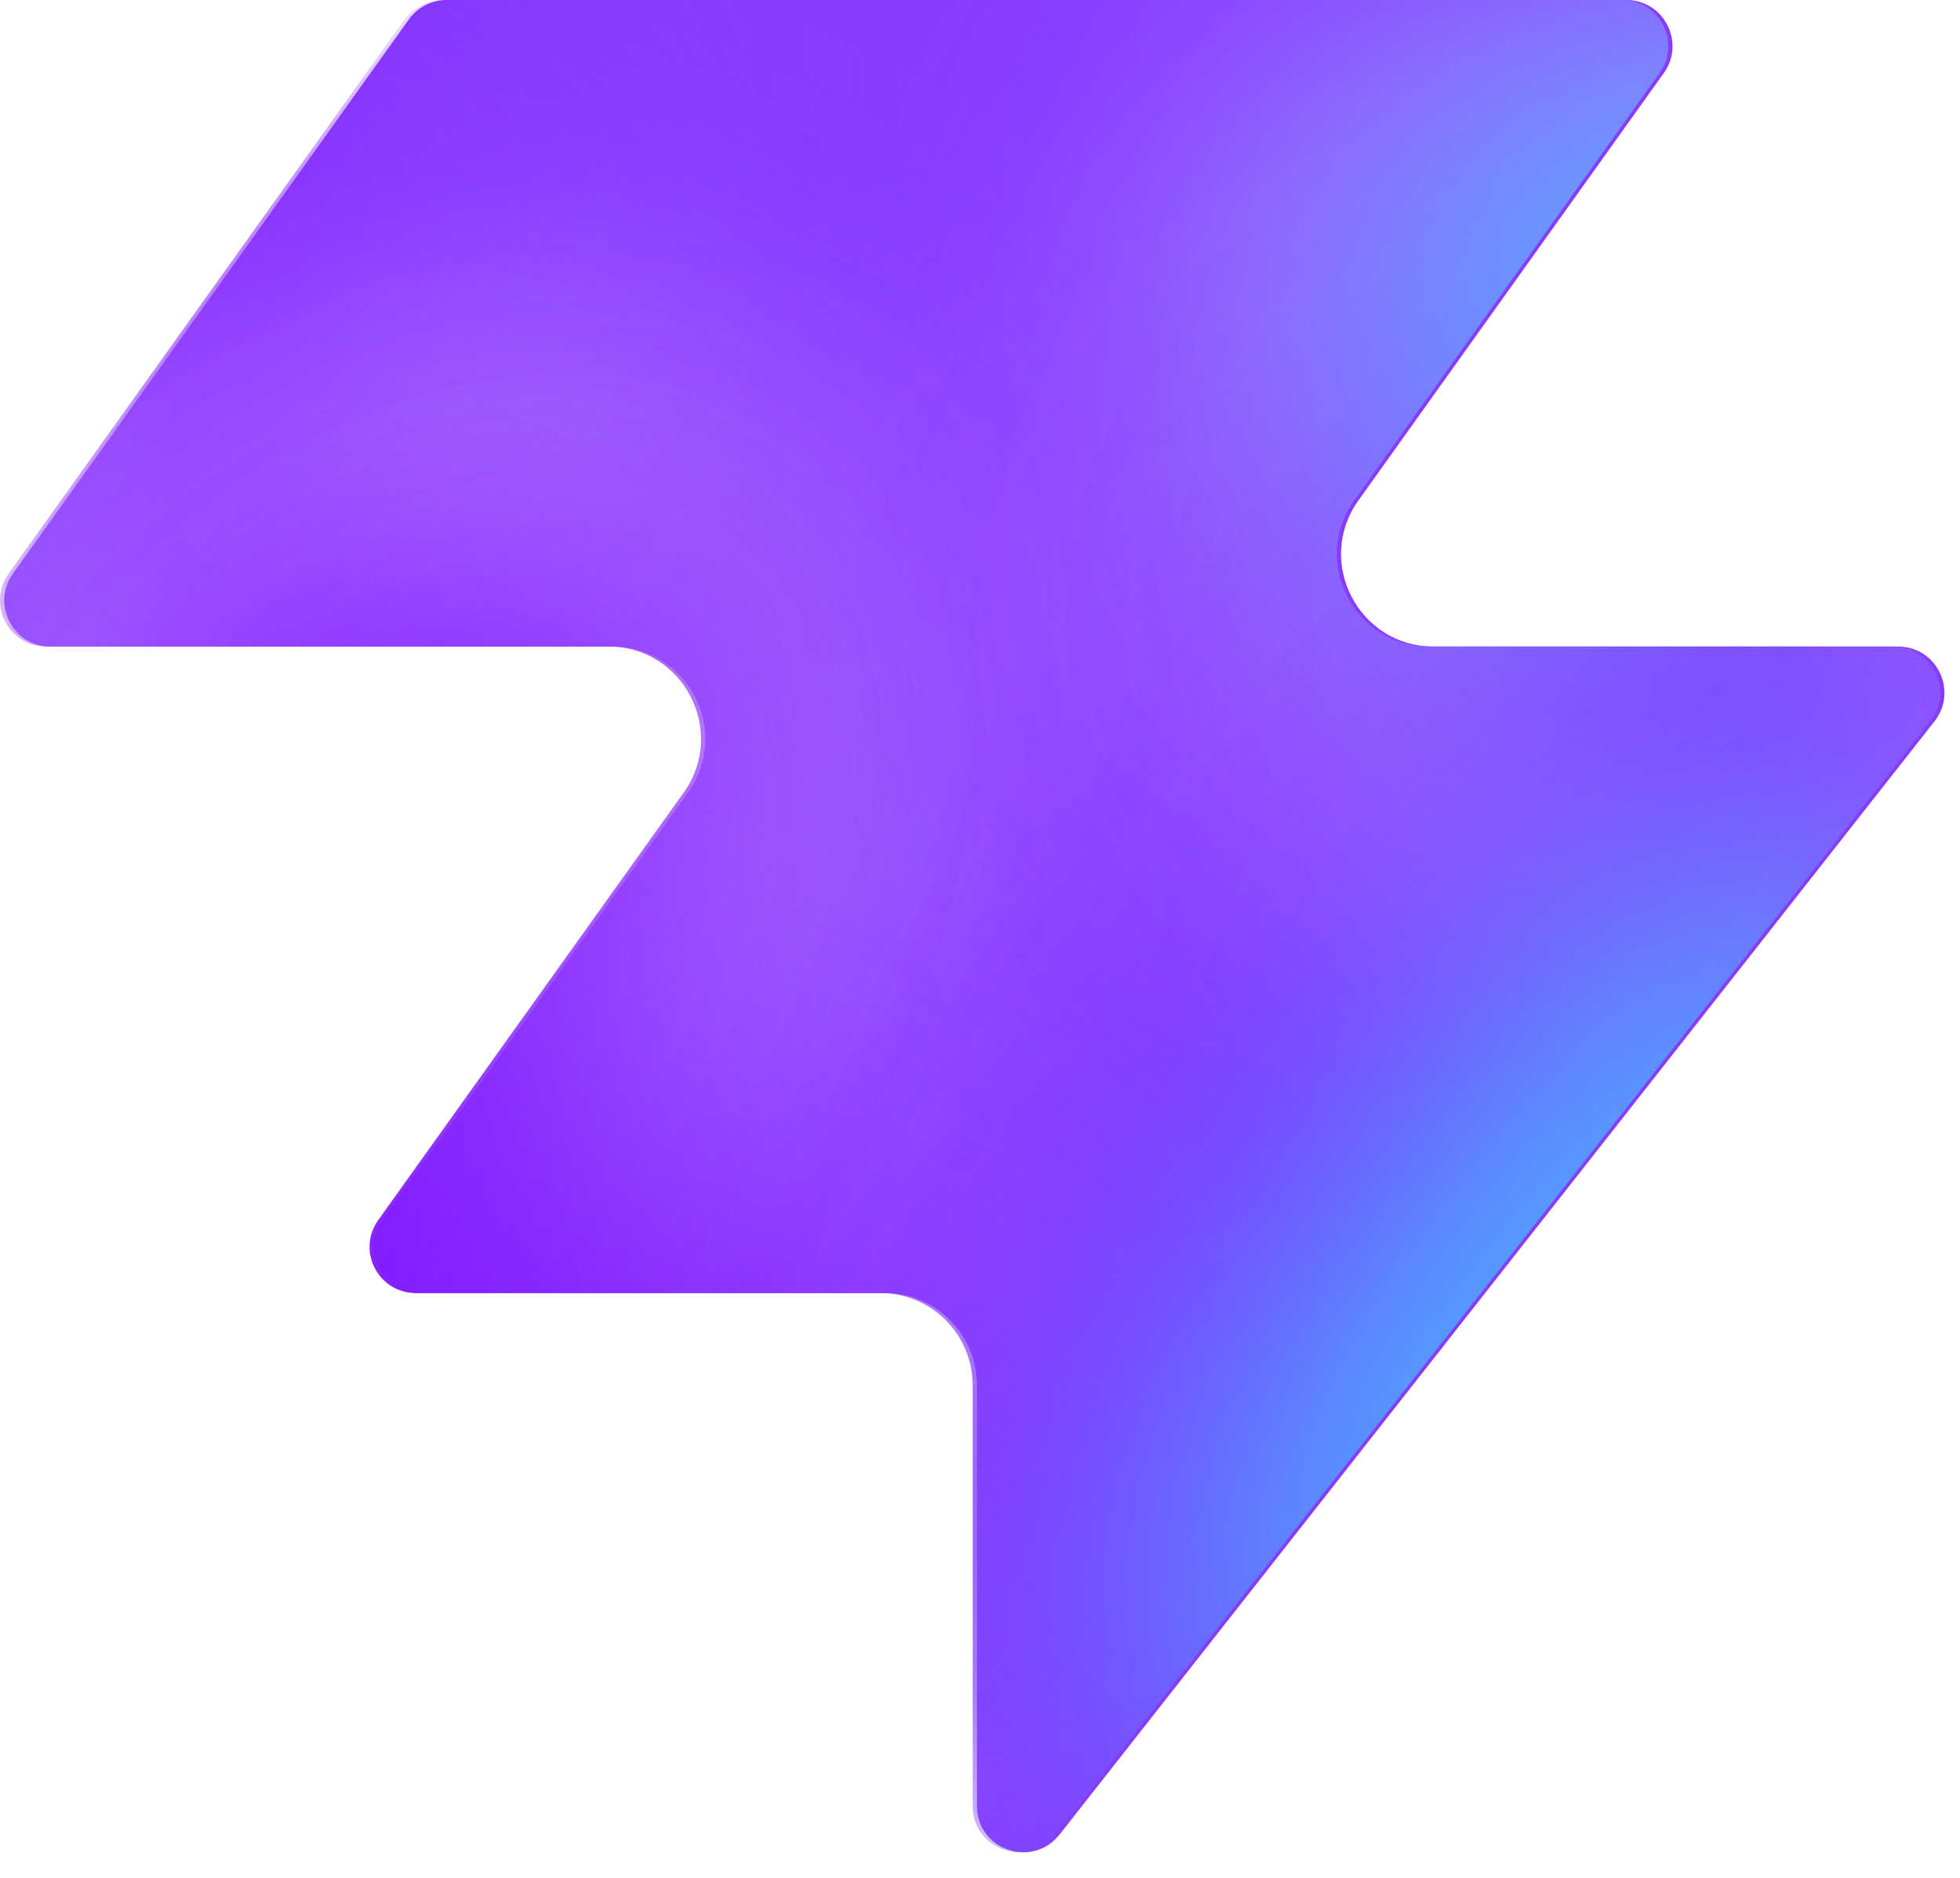
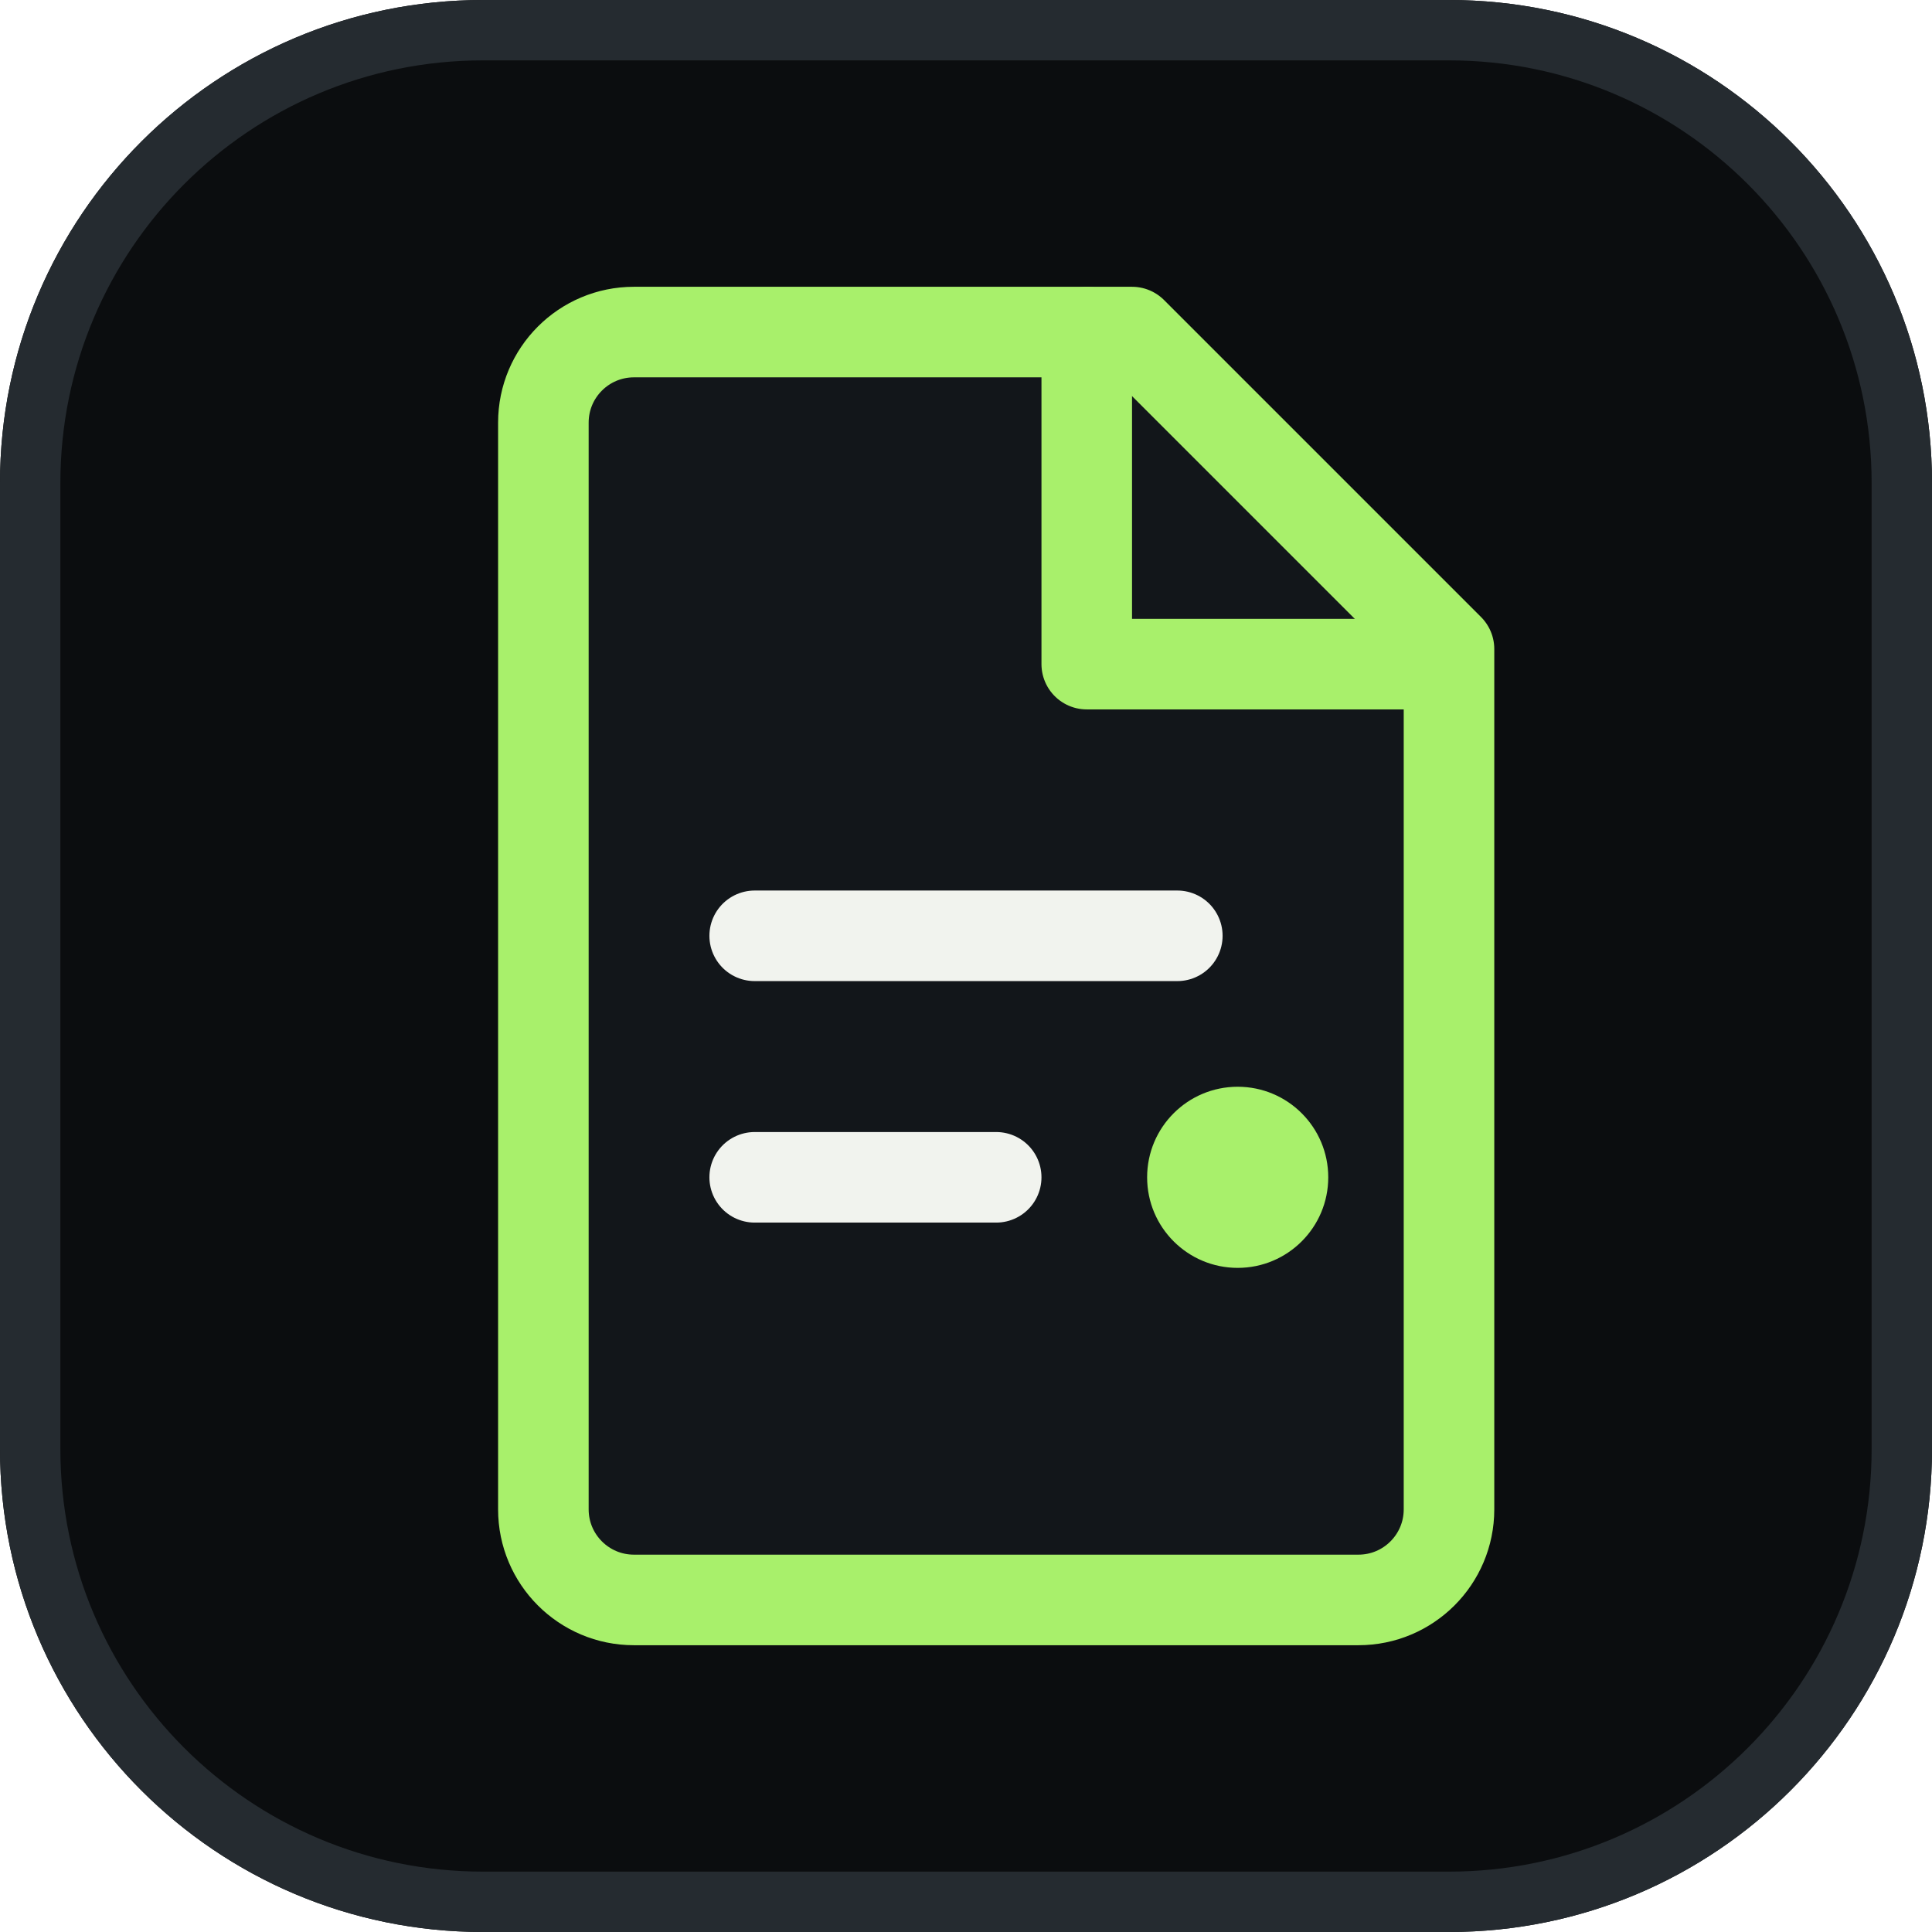
- <svg xmlns="http://www.w3.org/2000/svg" width="48" height="46" fill="none" viewBox="0 0 48 46">
-   <path fill="#863bff" d="M25.946 44.938c-.664.845-2.021.375-2.021-.698V33.937a2.26 2.26 0 0 0-2.262-2.262H10.287c-.92 0-1.456-1.04-.92-1.788l7.48-10.471c1.07-1.497 0-3.578-1.842-3.578H1.237c-.92 0-1.456-1.04-.92-1.788L10.013.474c.214-.297.556-.474.92-.474h28.894c.92 0 1.456 1.04.92 1.788l-7.48 10.471c-1.07 1.498 0 3.579 1.842 3.579h11.377c.943 0 1.473 1.088.89 1.83L25.947 44.94z" style="fill:#863bff;fill:color(display-p3 .525 .23 1);fill-opacity:1" />
-   <mask id="a" width="48" height="46" x="0" y="0" maskUnits="userSpaceOnUse" style="mask-type:alpha">
-     <path fill="#000" d="M25.842 44.938c-.664.844-2.021.375-2.021-.698V33.937a2.26 2.26 0 0 0-2.262-2.262H10.183c-.92 0-1.456-1.04-.92-1.788l7.48-10.471c1.07-1.498 0-3.579-1.842-3.579H1.133c-.92 0-1.456-1.04-.92-1.787L9.91.473c.214-.297.556-.474.92-.474h28.894c.92 0 1.456 1.04.92 1.788l-7.48 10.471c-1.07 1.498 0 3.578 1.842 3.578h11.377c.943 0 1.473 1.088.89 1.832L25.843 44.94z" style="fill:#000;fill-opacity:1" />
-   </mask>
-   <g mask="url(#a)">
-     <g filter="url(#b)">
-       <ellipse cx="5.508" cy="14.704" fill="#ede6ff" rx="5.508" ry="14.704" style="fill:#ede6ff;fill:color(display-p3 .927 .903 1);fill-opacity:1" transform="matrix(.00324 1 1 -.00324 -4.47 31.516)" />
-     </g>
-     <g filter="url(#c)">
-       <ellipse cx="10.399" cy="29.851" fill="#ede6ff" rx="10.399" ry="29.851" style="fill:#ede6ff;fill:color(display-p3 .927 .903 1);fill-opacity:1" transform="matrix(.00324 1 1 -.00324 -39.328 7.883)" />
-     </g>
-     <g filter="url(#d)">
-       <ellipse cx="5.508" cy="30.487" fill="#7e14ff" rx="5.508" ry="30.487" style="fill:#7e14ff;fill:color(display-p3 .492 .077 1);fill-opacity:1" transform="rotate(89.814 -25.913 -14.639)scale(1 -1)" />
-     </g>
-     <g filter="url(#e)">
-       <ellipse cx="5.508" cy="30.599" fill="#7e14ff" rx="5.508" ry="30.599" style="fill:#7e14ff;fill:color(display-p3 .492 .077 1);fill-opacity:1" transform="rotate(89.814 -32.644 -3.334)scale(1 -1)" />
-     </g>
-     <g filter="url(#f)">
-       <ellipse cx="5.508" cy="30.599" fill="#7e14ff" rx="5.508" ry="30.599" style="fill:#7e14ff;fill:color(display-p3 .492 .077 1);fill-opacity:1" transform="matrix(.00324 1 1 -.00324 -34.34 30.47)" />
-     </g>
-     <g filter="url(#g)">
-       <ellipse cx="14.072" cy="22.078" fill="#ede6ff" rx="14.072" ry="22.078" style="fill:#ede6ff;fill:color(display-p3 .927 .903 1);fill-opacity:1" transform="rotate(93.35 24.506 48.493)scale(-1 1)" />
-     </g>
-     <g filter="url(#h)">
-       <ellipse cx="3.47" cy="21.501" fill="#7e14ff" rx="3.47" ry="21.501" style="fill:#7e14ff;fill:color(display-p3 .492 .077 1);fill-opacity:1" transform="rotate(89.009 28.708 47.59)scale(-1 1)" />
-     </g>
-     <g filter="url(#i)">
-       <ellipse cx="3.47" cy="21.501" fill="#7e14ff" rx="3.47" ry="21.501" style="fill:#7e14ff;fill:color(display-p3 .492 .077 1);fill-opacity:1" transform="rotate(89.009 28.708 47.59)scale(-1 1)" />
-     </g>
-     <g filter="url(#j)">
-       <ellipse cx=".387" cy="8.972" fill="#7e14ff" rx="4.407" ry="29.108" style="fill:#7e14ff;fill:color(display-p3 .492 .077 1);fill-opacity:1" transform="rotate(39.51 .387 8.972)" />
-     </g>
-     <g filter="url(#k)">
-       <ellipse cx="47.523" cy="-6.092" fill="#7e14ff" rx="4.407" ry="29.108" style="fill:#7e14ff;fill:color(display-p3 .492 .077 1);fill-opacity:1" transform="rotate(37.892 47.523 -6.092)" />
-     </g>
-     <g filter="url(#l)">
-       <ellipse cx="41.412" cy="6.333" fill="#47bfff" rx="5.971" ry="9.665" style="fill:#47bfff;fill:color(display-p3 .28 .748 1);fill-opacity:1" transform="rotate(37.892 41.412 6.333)" />
-     </g>
-     <g filter="url(#m)">
-       <ellipse cx="-1.879" cy="38.332" fill="#7e14ff" rx="4.407" ry="29.108" style="fill:#7e14ff;fill:color(display-p3 .492 .077 1);fill-opacity:1" transform="rotate(37.892 -1.88 38.332)" />
-     </g>
-     <g filter="url(#n)">
-       <ellipse cx="-1.879" cy="38.332" fill="#7e14ff" rx="4.407" ry="29.108" style="fill:#7e14ff;fill:color(display-p3 .492 .077 1);fill-opacity:1" transform="rotate(37.892 -1.88 38.332)" />
-     </g>
-     <g filter="url(#o)">
-       <ellipse cx="35.651" cy="29.907" fill="#7e14ff" rx="4.407" ry="29.108" style="fill:#7e14ff;fill:color(display-p3 .492 .077 1);fill-opacity:1" transform="rotate(37.892 35.651 29.907)" />
-     </g>
-     <g filter="url(#p)">
-       <ellipse cx="38.418" cy="32.4" fill="#47bfff" rx="5.971" ry="15.297" style="fill:#47bfff;fill:color(display-p3 .28 .748 1);fill-opacity:1" transform="rotate(37.892 38.418 32.4)" />
-     </g>
-   </g>
-   <defs>
-     <filter id="b" width="60.045" height="41.654" x="-19.77" y="16.149" color-interpolation-filters="sRGB" filterUnits="userSpaceOnUse">
-       <feFlood flood-opacity="0" result="BackgroundImageFix" />
-       <feBlend in="SourceGraphic" in2="BackgroundImageFix" result="shape" />
-       <feGaussianBlur result="effect1_foregroundBlur_2002_17158" stdDeviation="7.659" />
-     </filter>
-     <filter id="c" width="90.34" height="51.437" x="-54.613" y="-7.533" color-interpolation-filters="sRGB" filterUnits="userSpaceOnUse">
-       <feFlood flood-opacity="0" result="BackgroundImageFix" />
-       <feBlend in="SourceGraphic" in2="BackgroundImageFix" result="shape" />
-       <feGaussianBlur result="effect1_foregroundBlur_2002_17158" stdDeviation="7.659" />
-     </filter>
-     <filter id="d" width="79.355" height="29.4" x="-49.64" y="2.03" color-interpolation-filters="sRGB" filterUnits="userSpaceOnUse">
-       <feFlood flood-opacity="0" result="BackgroundImageFix" />
-       <feBlend in="SourceGraphic" in2="BackgroundImageFix" result="shape" />
-       <feGaussianBlur result="effect1_foregroundBlur_2002_17158" stdDeviation="4.596" />
-     </filter>
-     <filter id="e" width="79.579" height="29.4" x="-45.045" y="20.029" color-interpolation-filters="sRGB" filterUnits="userSpaceOnUse">
-       <feFlood flood-opacity="0" result="BackgroundImageFix" />
-       <feBlend in="SourceGraphic" in2="BackgroundImageFix" result="shape" />
-       <feGaussianBlur result="effect1_foregroundBlur_2002_17158" stdDeviation="4.596" />
-     </filter>
-     <filter id="f" width="79.579" height="29.4" x="-43.513" y="21.178" color-interpolation-filters="sRGB" filterUnits="userSpaceOnUse">
-       <feFlood flood-opacity="0" result="BackgroundImageFix" />
-       <feBlend in="SourceGraphic" in2="BackgroundImageFix" result="shape" />
-       <feGaussianBlur result="effect1_foregroundBlur_2002_17158" stdDeviation="4.596" />
-     </filter>
-     <filter id="g" width="74.749" height="58.852" x="15.756" y="-17.901" color-interpolation-filters="sRGB" filterUnits="userSpaceOnUse">
-       <feFlood flood-opacity="0" result="BackgroundImageFix" />
-       <feBlend in="SourceGraphic" in2="BackgroundImageFix" result="shape" />
-       <feGaussianBlur result="effect1_foregroundBlur_2002_17158" stdDeviation="7.659" />
-     </filter>
-     <filter id="h" width="61.377" height="25.362" x="23.548" y="2.284" color-interpolation-filters="sRGB" filterUnits="userSpaceOnUse">
-       <feFlood flood-opacity="0" result="BackgroundImageFix" />
-       <feBlend in="SourceGraphic" in2="BackgroundImageFix" result="shape" />
-       <feGaussianBlur result="effect1_foregroundBlur_2002_17158" stdDeviation="4.596" />
-     </filter>
-     <filter id="i" width="61.377" height="25.362" x="23.548" y="2.284" color-interpolation-filters="sRGB" filterUnits="userSpaceOnUse">
-       <feFlood flood-opacity="0" result="BackgroundImageFix" />
-       <feBlend in="SourceGraphic" in2="BackgroundImageFix" result="shape" />
-       <feGaussianBlur result="effect1_foregroundBlur_2002_17158" stdDeviation="4.596" />
-     </filter>
-     <filter id="j" width="56.045" height="63.649" x="-27.636" y="-22.853" color-interpolation-filters="sRGB" filterUnits="userSpaceOnUse">
-       <feFlood flood-opacity="0" result="BackgroundImageFix" />
-       <feBlend in="SourceGraphic" in2="BackgroundImageFix" result="shape" />
-       <feGaussianBlur result="effect1_foregroundBlur_2002_17158" stdDeviation="4.596" />
-     </filter>
-     <filter id="k" width="54.814" height="64.646" x="20.116" y="-38.415" color-interpolation-filters="sRGB" filterUnits="userSpaceOnUse">
-       <feFlood flood-opacity="0" result="BackgroundImageFix" />
-       <feBlend in="SourceGraphic" in2="BackgroundImageFix" result="shape" />
-       <feGaussianBlur result="effect1_foregroundBlur_2002_17158" stdDeviation="4.596" />
-     </filter>
-     <filter id="l" width="33.541" height="35.313" x="24.641" y="-11.323" color-interpolation-filters="sRGB" filterUnits="userSpaceOnUse">
-       <feFlood flood-opacity="0" result="BackgroundImageFix" />
-       <feBlend in="SourceGraphic" in2="BackgroundImageFix" result="shape" />
-       <feGaussianBlur result="effect1_foregroundBlur_2002_17158" stdDeviation="4.596" />
-     </filter>
-     <filter id="m" width="54.814" height="64.646" x="-29.286" y="6.009" color-interpolation-filters="sRGB" filterUnits="userSpaceOnUse">
-       <feFlood flood-opacity="0" result="BackgroundImageFix" />
-       <feBlend in="SourceGraphic" in2="BackgroundImageFix" result="shape" />
-       <feGaussianBlur result="effect1_foregroundBlur_2002_17158" stdDeviation="4.596" />
-     </filter>
-     <filter id="n" width="54.814" height="64.646" x="-29.286" y="6.009" color-interpolation-filters="sRGB" filterUnits="userSpaceOnUse">
-       <feFlood flood-opacity="0" result="BackgroundImageFix" />
-       <feBlend in="SourceGraphic" in2="BackgroundImageFix" result="shape" />
-       <feGaussianBlur result="effect1_foregroundBlur_2002_17158" stdDeviation="4.596" />
-     </filter>
-     <filter id="o" width="54.814" height="64.646" x="8.244" y="-2.416" color-interpolation-filters="sRGB" filterUnits="userSpaceOnUse">
-       <feFlood flood-opacity="0" result="BackgroundImageFix" />
-       <feBlend in="SourceGraphic" in2="BackgroundImageFix" result="shape" />
-       <feGaussianBlur result="effect1_foregroundBlur_2002_17158" stdDeviation="4.596" />
-     </filter>
-     <filter id="p" width="39.409" height="43.623" x="18.713" y="10.588" color-interpolation-filters="sRGB" filterUnits="userSpaceOnUse">
-       <feFlood flood-opacity="0" result="BackgroundImageFix" />
-       <feBlend in="SourceGraphic" in2="BackgroundImageFix" result="shape" />
-       <feGaussianBlur result="effect1_foregroundBlur_2002_17158" stdDeviation="4.596" />
-     </filter>
-   </defs>
+ <svg xmlns="http://www.w3.org/2000/svg" viewBox="0 0 64 64" fill="none">
+   <rect width="64" height="64" rx="16" fill="#0b0d0f" />
+   <rect x="1" y="1" width="62" height="62" rx="15" stroke="#252b30" stroke-width="2" />
+   <path d="M18 14C18 12.343 19.343 11 21 11H37.5L48 21.5V50C48 51.657 46.657 53 45 53H21C19.343 53 18 51.657 18 50V14Z" fill="#12161a" stroke="#a8f06b" stroke-width="3" stroke-linejoin="round" />
+   <path d="M36 11V22H47" stroke="#a8f06b" stroke-width="3" stroke-linecap="round" stroke-linejoin="round" />
+   <path d="M25 31H39" stroke="#f1f3ee" stroke-width="3" stroke-linecap="round" />
+   <path d="M25 39H33" stroke="#f1f3ee" stroke-width="3" stroke-linecap="round" />
+   <circle cx="41" cy="39" r="3" fill="#a8f06b" />
</svg>
